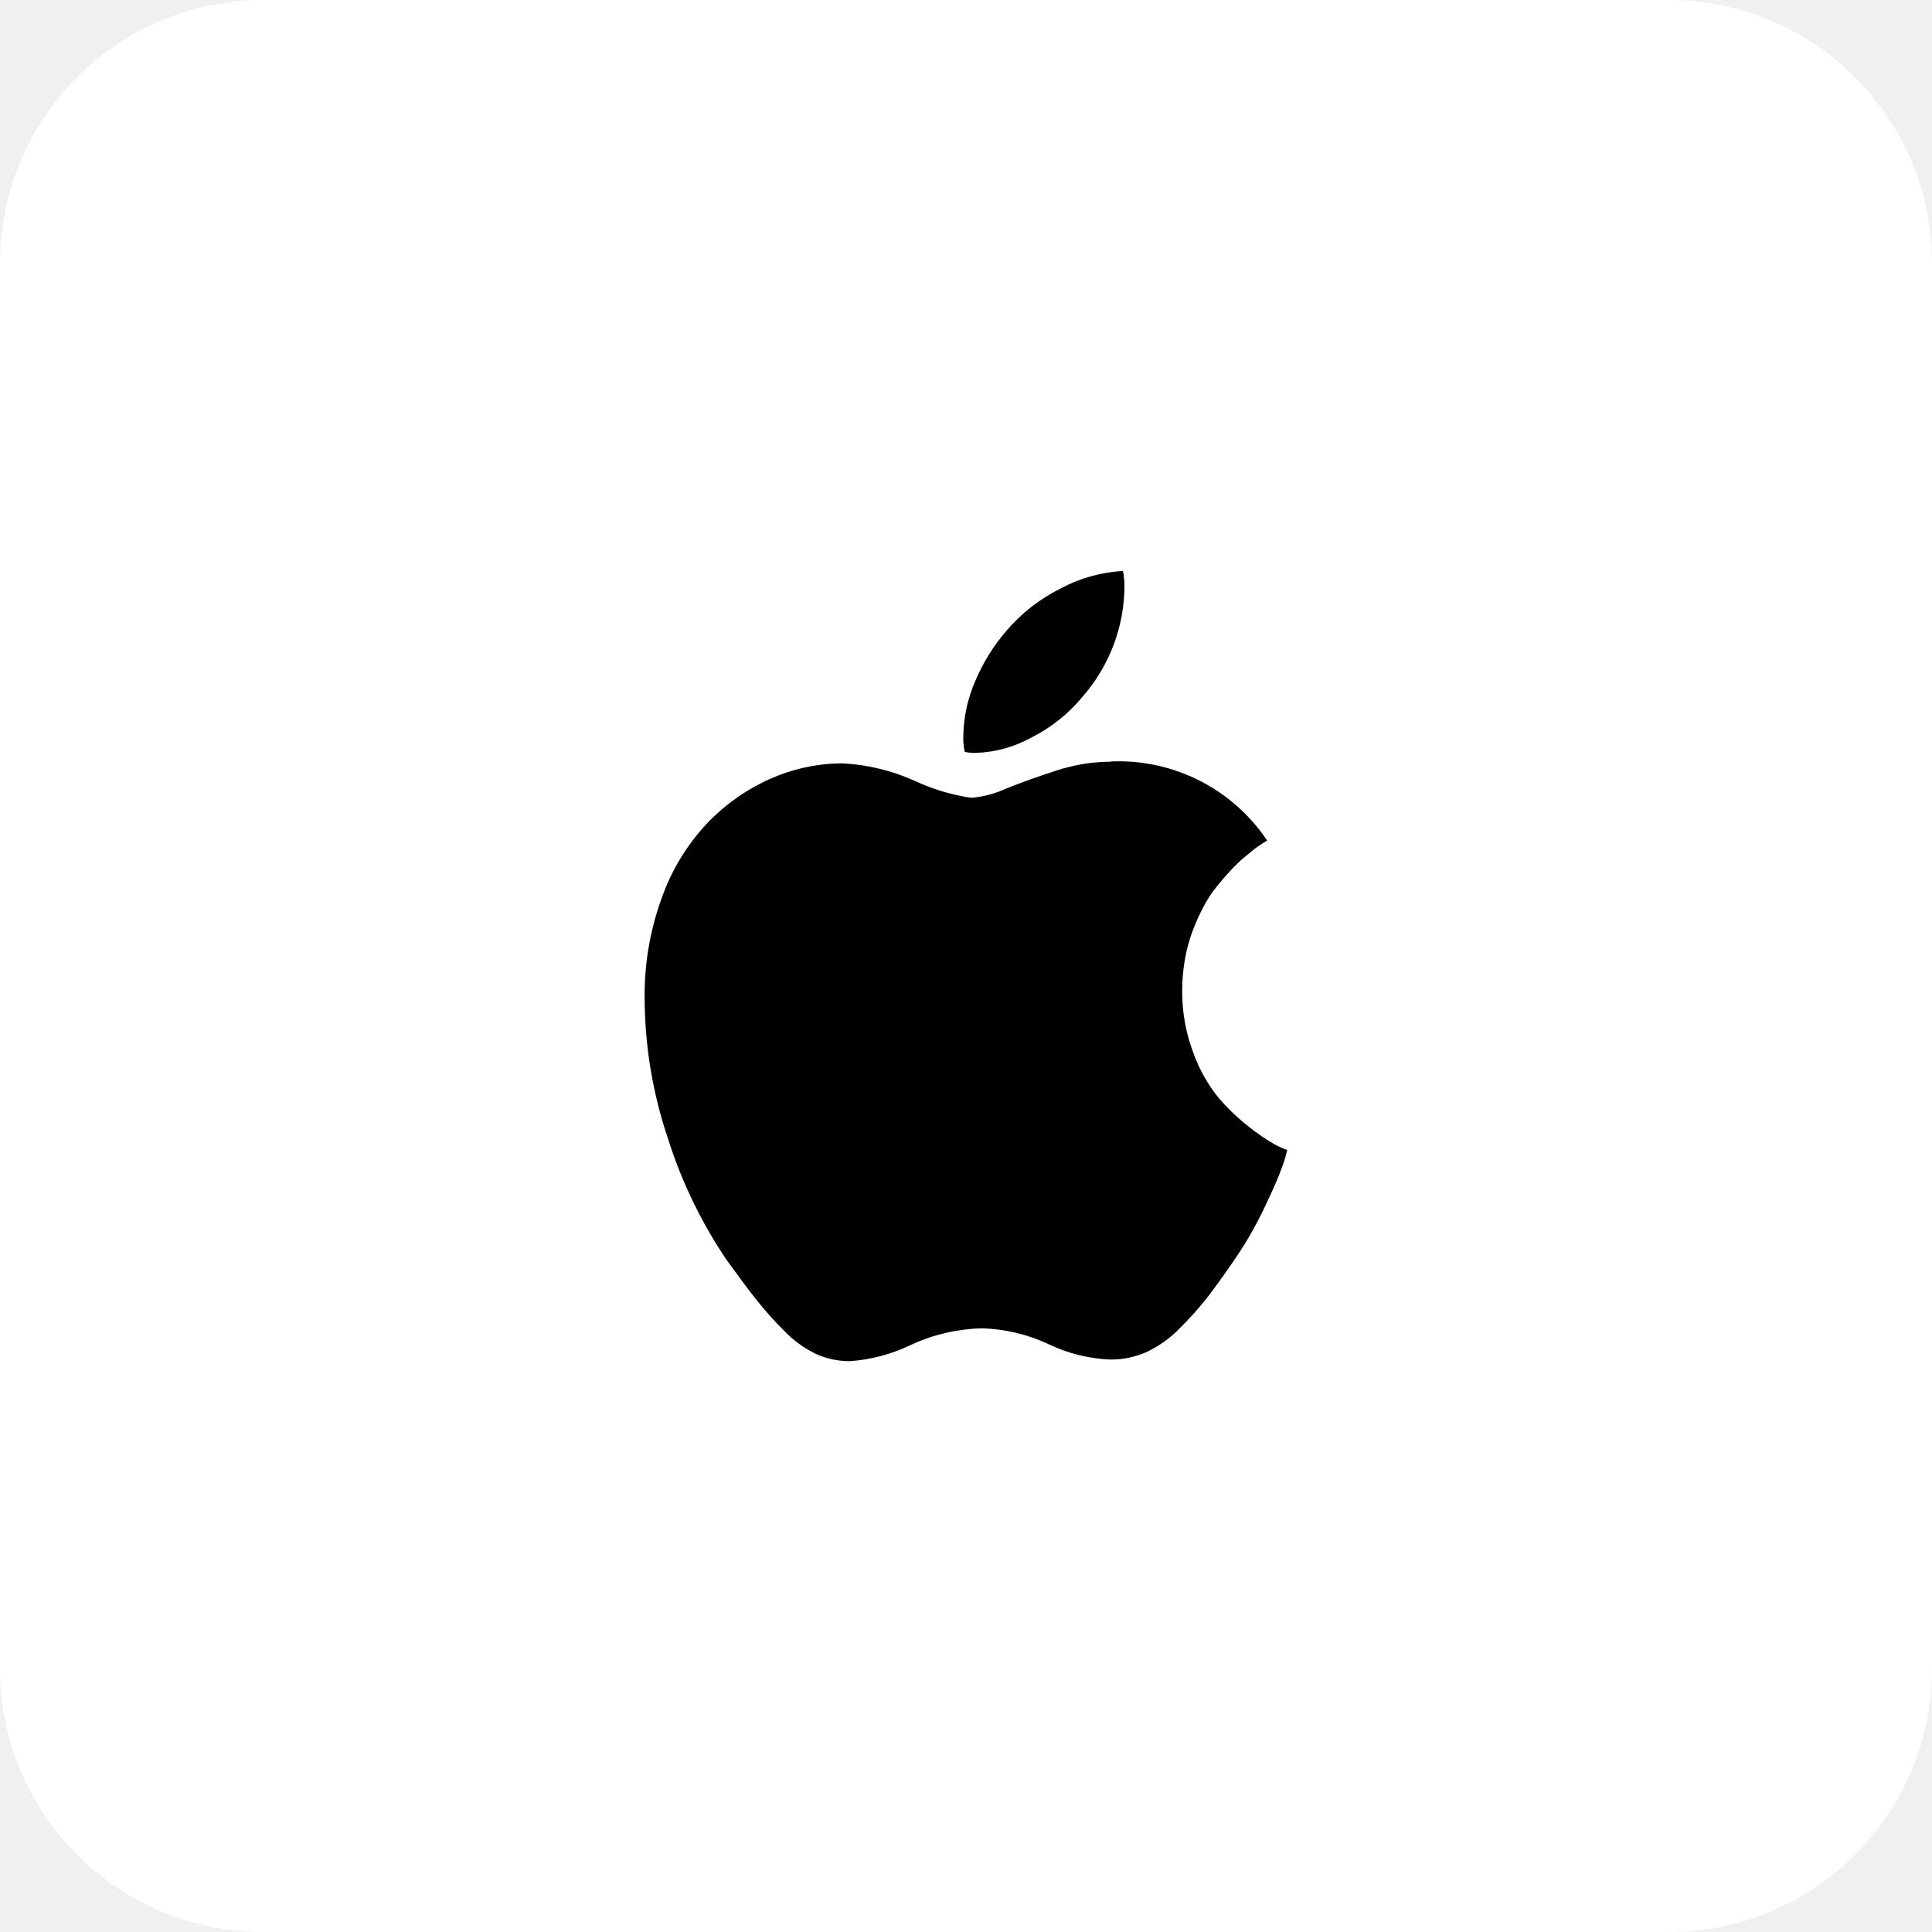
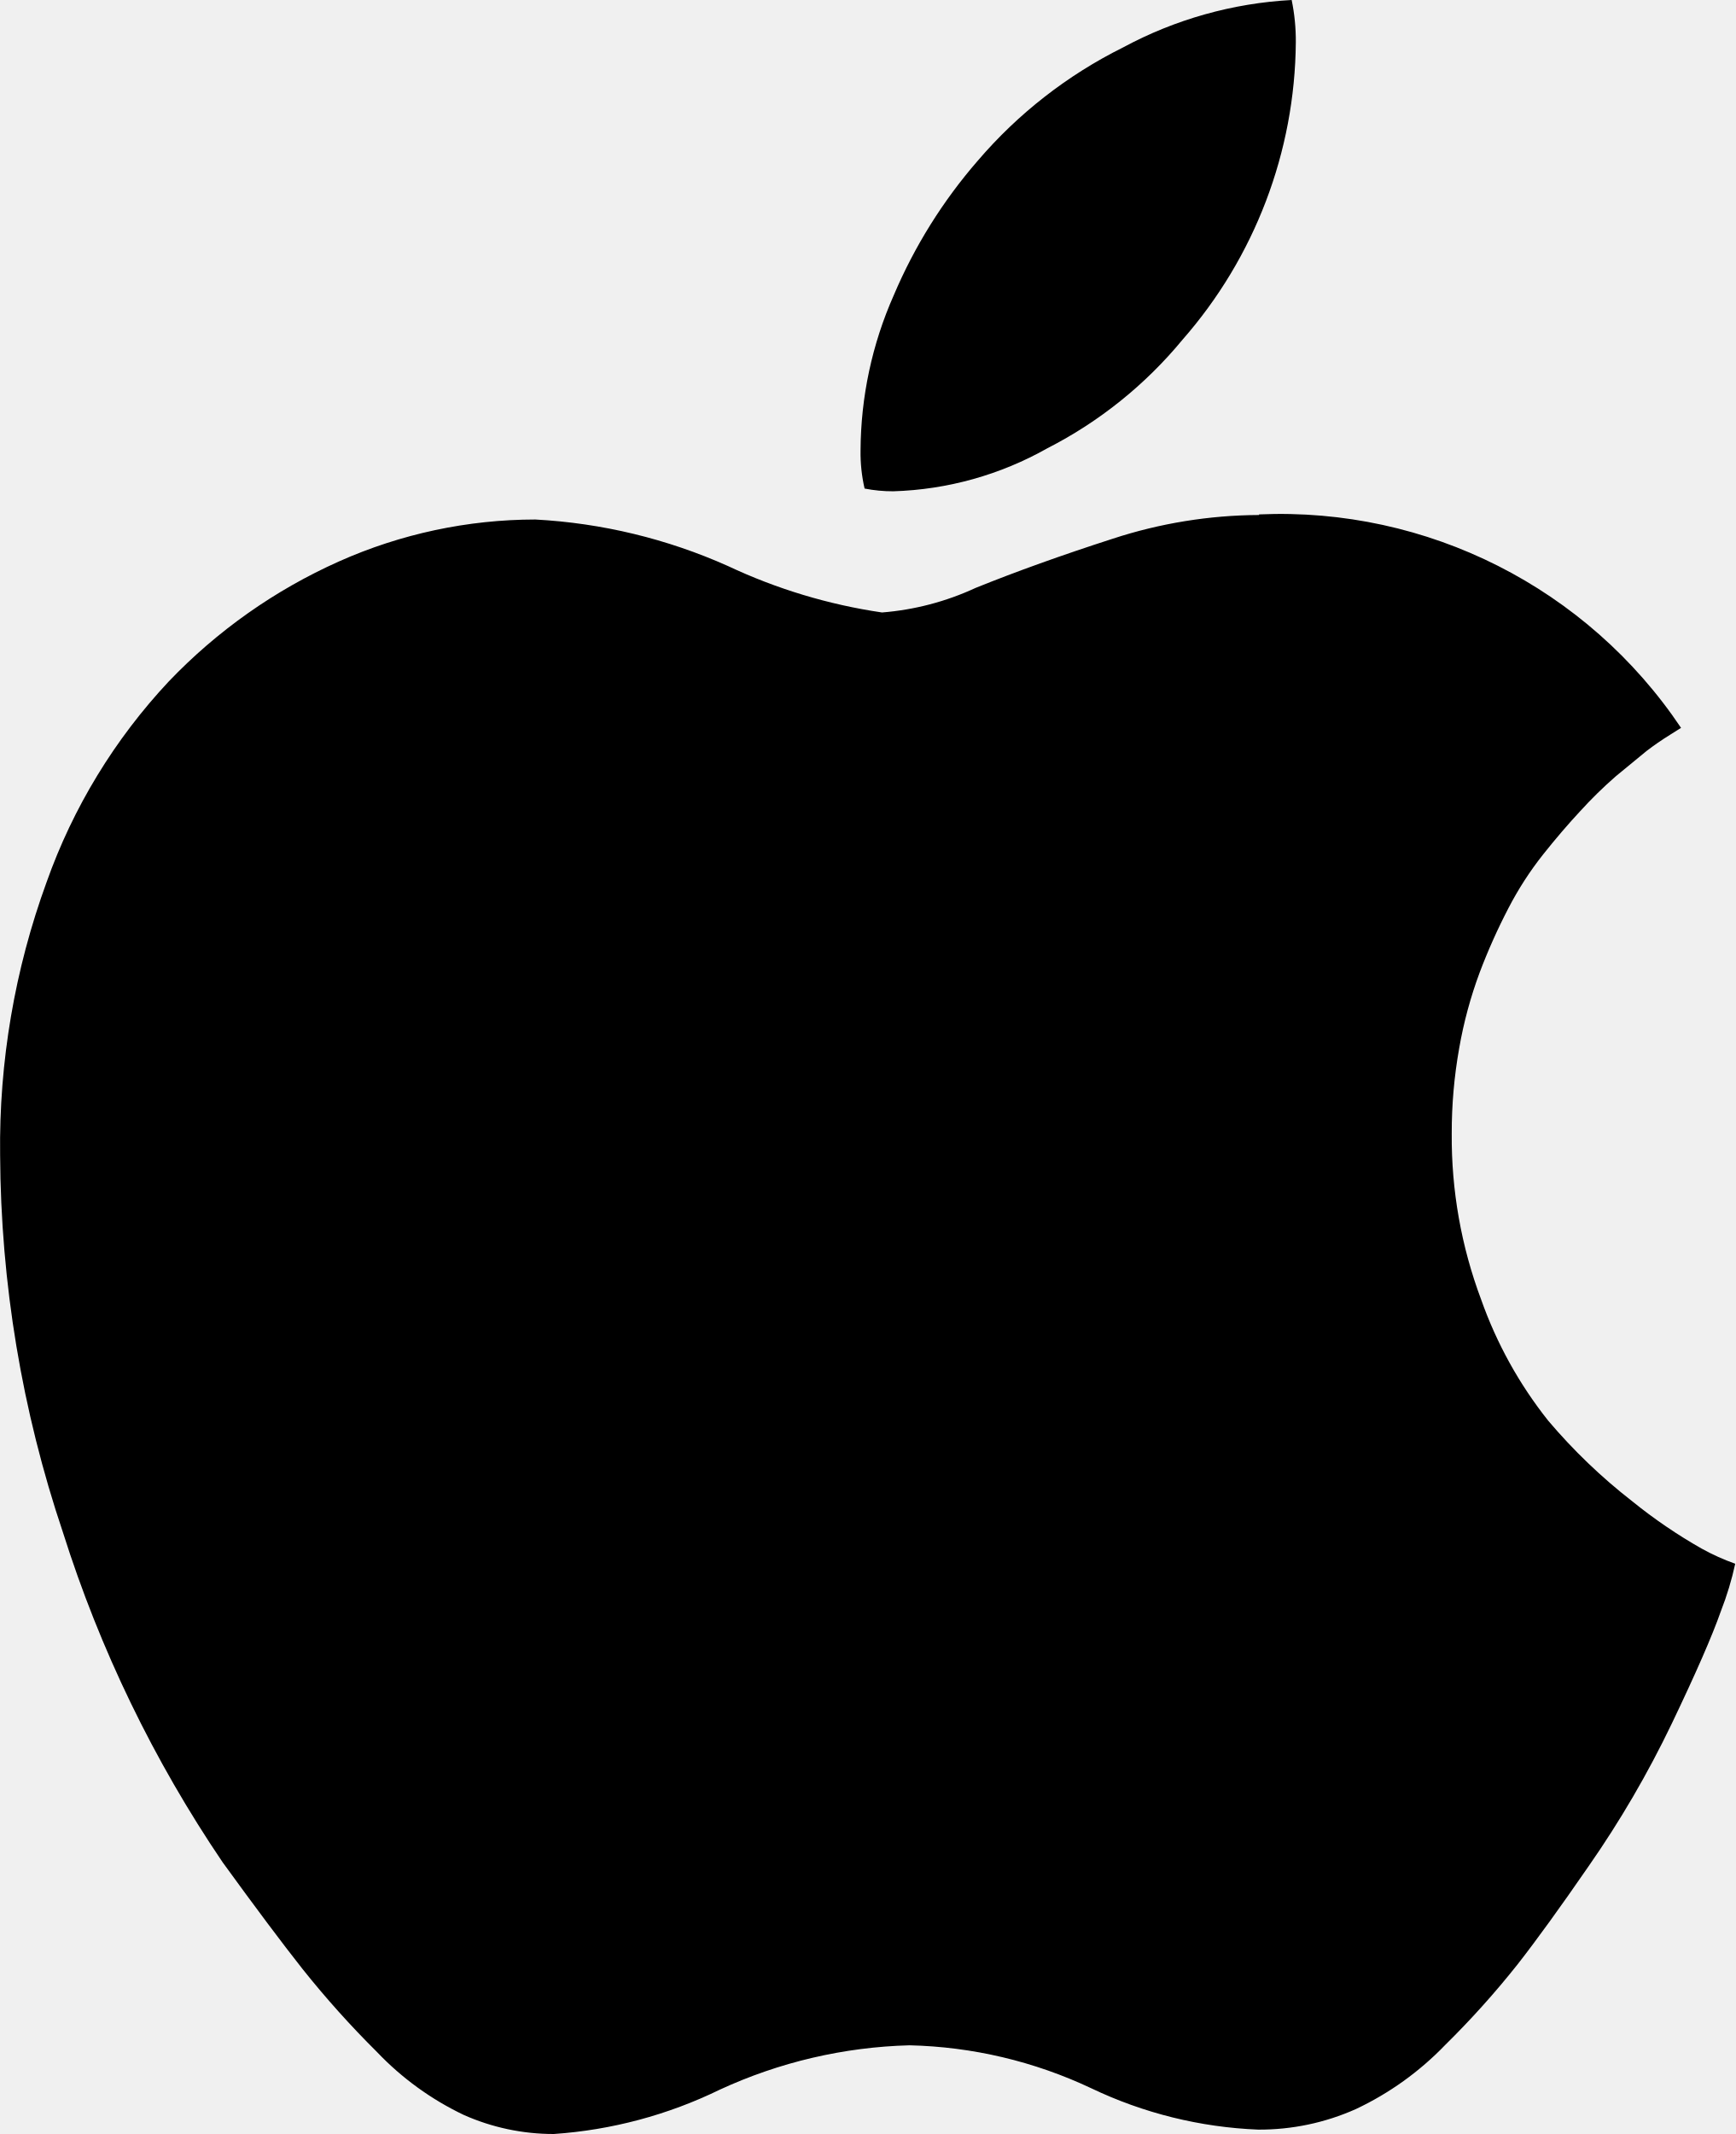
- <svg xmlns="http://www.w3.org/2000/svg" width="44" height="44" viewBox="0 0 44 44">
-   <g id="Sign_in_with_Apple" data-name="Sign in with Apple" transform="translate(-80)">
-     <g id="Button_Background" data-name="Button Background" transform="translate(80)">
-       <rect id="Button_Background_background" data-name="Button Background background" width="44" height="44" fill="none" />
-       <rect id="Button_Shape" data-name="Button Shape" width="44" height="44" rx="6" fill="#fff" />
-     </g>
-     <path id="_Sign_in_with_Apple" data-name=" Sign in with Apple" d="M3.161-13.043a4.068,4.068,0,0,1,3.559,1.8l-.092.058a2.355,2.355,0,0,0-.2.138l-.259.213a3.627,3.627,0,0,0-.3.294q-.15.161-.311.363a2.808,2.808,0,0,0-.294.455,5.006,5.006,0,0,0-.242.541,3.6,3.6,0,0,0-.173.639,4.048,4.048,0,0,0-.063.72,3.9,3.9,0,0,0,.248,1.4A3.53,3.53,0,0,0,5.6-5.4a4.734,4.734,0,0,0,.708.679,4.3,4.3,0,0,0,.587.4,1.888,1.888,0,0,0,.282.127,2.643,2.643,0,0,1-.121.4q-.109.311-.415.95a8.627,8.627,0,0,1-.7,1.2q-.357.518-.6.829a7.451,7.451,0,0,1-.61.679,2.562,2.562,0,0,1-.754.541,1.992,1.992,0,0,1-.823.173A3.6,3.6,0,0,1,1.745.229,3.793,3.793,0,0,0,.213-.133a4.071,4.071,0,0,0-1.6.374,3.785,3.785,0,0,1-1.4.374,1.865,1.865,0,0,1-.76-.161,2.487,2.487,0,0,1-.731-.53,8.078,8.078,0,0,1-.628-.7q-.259-.328-.674-.9A10.71,10.71,0,0,1-6.927-4.458a10.123,10.123,0,0,1-.53-3.184,6.473,6.473,0,0,1,.392-2.3,4.841,4.841,0,0,1,1.031-1.693A4.55,4.55,0,0,1-4.6-12.646,4.072,4.072,0,0,1-2.943-13a4.581,4.581,0,0,1,1.624.392,4.627,4.627,0,0,0,1.3.392,2.316,2.316,0,0,0,.789-.207q.512-.207,1.157-.415a4.025,4.025,0,0,1,1.234-.2Zm-.645-1.474a3.6,3.6,0,0,1-1.14.916,2.814,2.814,0,0,1-1.3.363,1.231,1.231,0,0,1-.242-.023A1.339,1.339,0,0,1-.2-13.584a3.261,3.261,0,0,1,.28-1.307,4.271,4.271,0,0,1,.708-1.134,3.89,3.89,0,0,1,1.226-.956,3.381,3.381,0,0,1,1.422-.4,1.707,1.707,0,0,1,.035.357,3.849,3.849,0,0,1-.955,2.507Z" transform="translate(102.138 30.385)" />
-   </g>
+ <svg xmlns="http://www.w3.org/2000/svg" width="14.635" height="17.996" viewBox="0 0 14.635 17.996">
+   <path d="M10.619 4.338a4.068 4.068 0 0 1 3.559 1.8l-.092.058a2.355 2.355 0 0 0-.2.138l-.259.213a3.627 3.627 0 0 0-.3.294q-.15.161-.311.363a2.808 2.808 0 0 0-.294.455 5.006 5.006 0 0 0-.242.541 3.6 3.6 0 0 0-.173.639 4.048 4.048 0 0 0-.063.72 3.9 3.9 0 0 0 .248 1.4 3.53 3.53 0 0 0 .566 1.022 4.734 4.734 0 0 0 .708.679 4.3 4.3 0 0 0 .587.4 1.888 1.888 0 0 0 .282.127 2.643 2.643 0 0 1-.121.4q-.109.311-.415.95a8.627 8.627 0 0 1-.7 1.2q-.357.518-.6.829a7.451 7.451 0 0 1-.61.679 2.562 2.562 0 0 1-.754.541 1.992 1.992 0 0 1-.823.173 3.6 3.6 0 0 1-1.409-.349 3.793 3.793 0 0 0-1.532-.362 4.071 4.071 0 0 0-1.6.374 3.785 3.785 0 0 1-1.4.374 1.865 1.865 0 0 1-.76-.161 2.487 2.487 0 0 1-.731-.53 8.078 8.078 0 0 1-.628-.7q-.259-.328-.674-.9a10.71 10.71 0 0 1-1.347-2.782 10.123 10.123 0 0 1-.53-3.184 6.473 6.473 0 0 1 .392-2.3 4.841 4.841 0 0 1 1.031-1.693 4.55 4.55 0 0 1 1.434-1.011 4.072 4.072 0 0 1 1.657-.354 4.581 4.581 0 0 1 1.624.392 4.627 4.627 0 0 0 1.3.392 2.316 2.316 0 0 0 .789-.207q.512-.207 1.157-.415a4.025 4.025 0 0 1 1.234-.2Zm-.645-1.474a3.6 3.6 0 0 1-1.14.916 2.814 2.814 0 0 1-1.3.363 1.231 1.231 0 0 1-.242-.023 1.339 1.339 0 0 1-.034-.323 3.261 3.261 0 0 1 .28-1.307 4.271 4.271 0 0 1 .708-1.134A3.89 3.89 0 0 1 9.472.4a3.381 3.381 0 0 1 1.422-.4 1.707 1.707 0 0 1 .035.357 3.849 3.849 0 0 1-.955 2.507Z" />
</svg>
